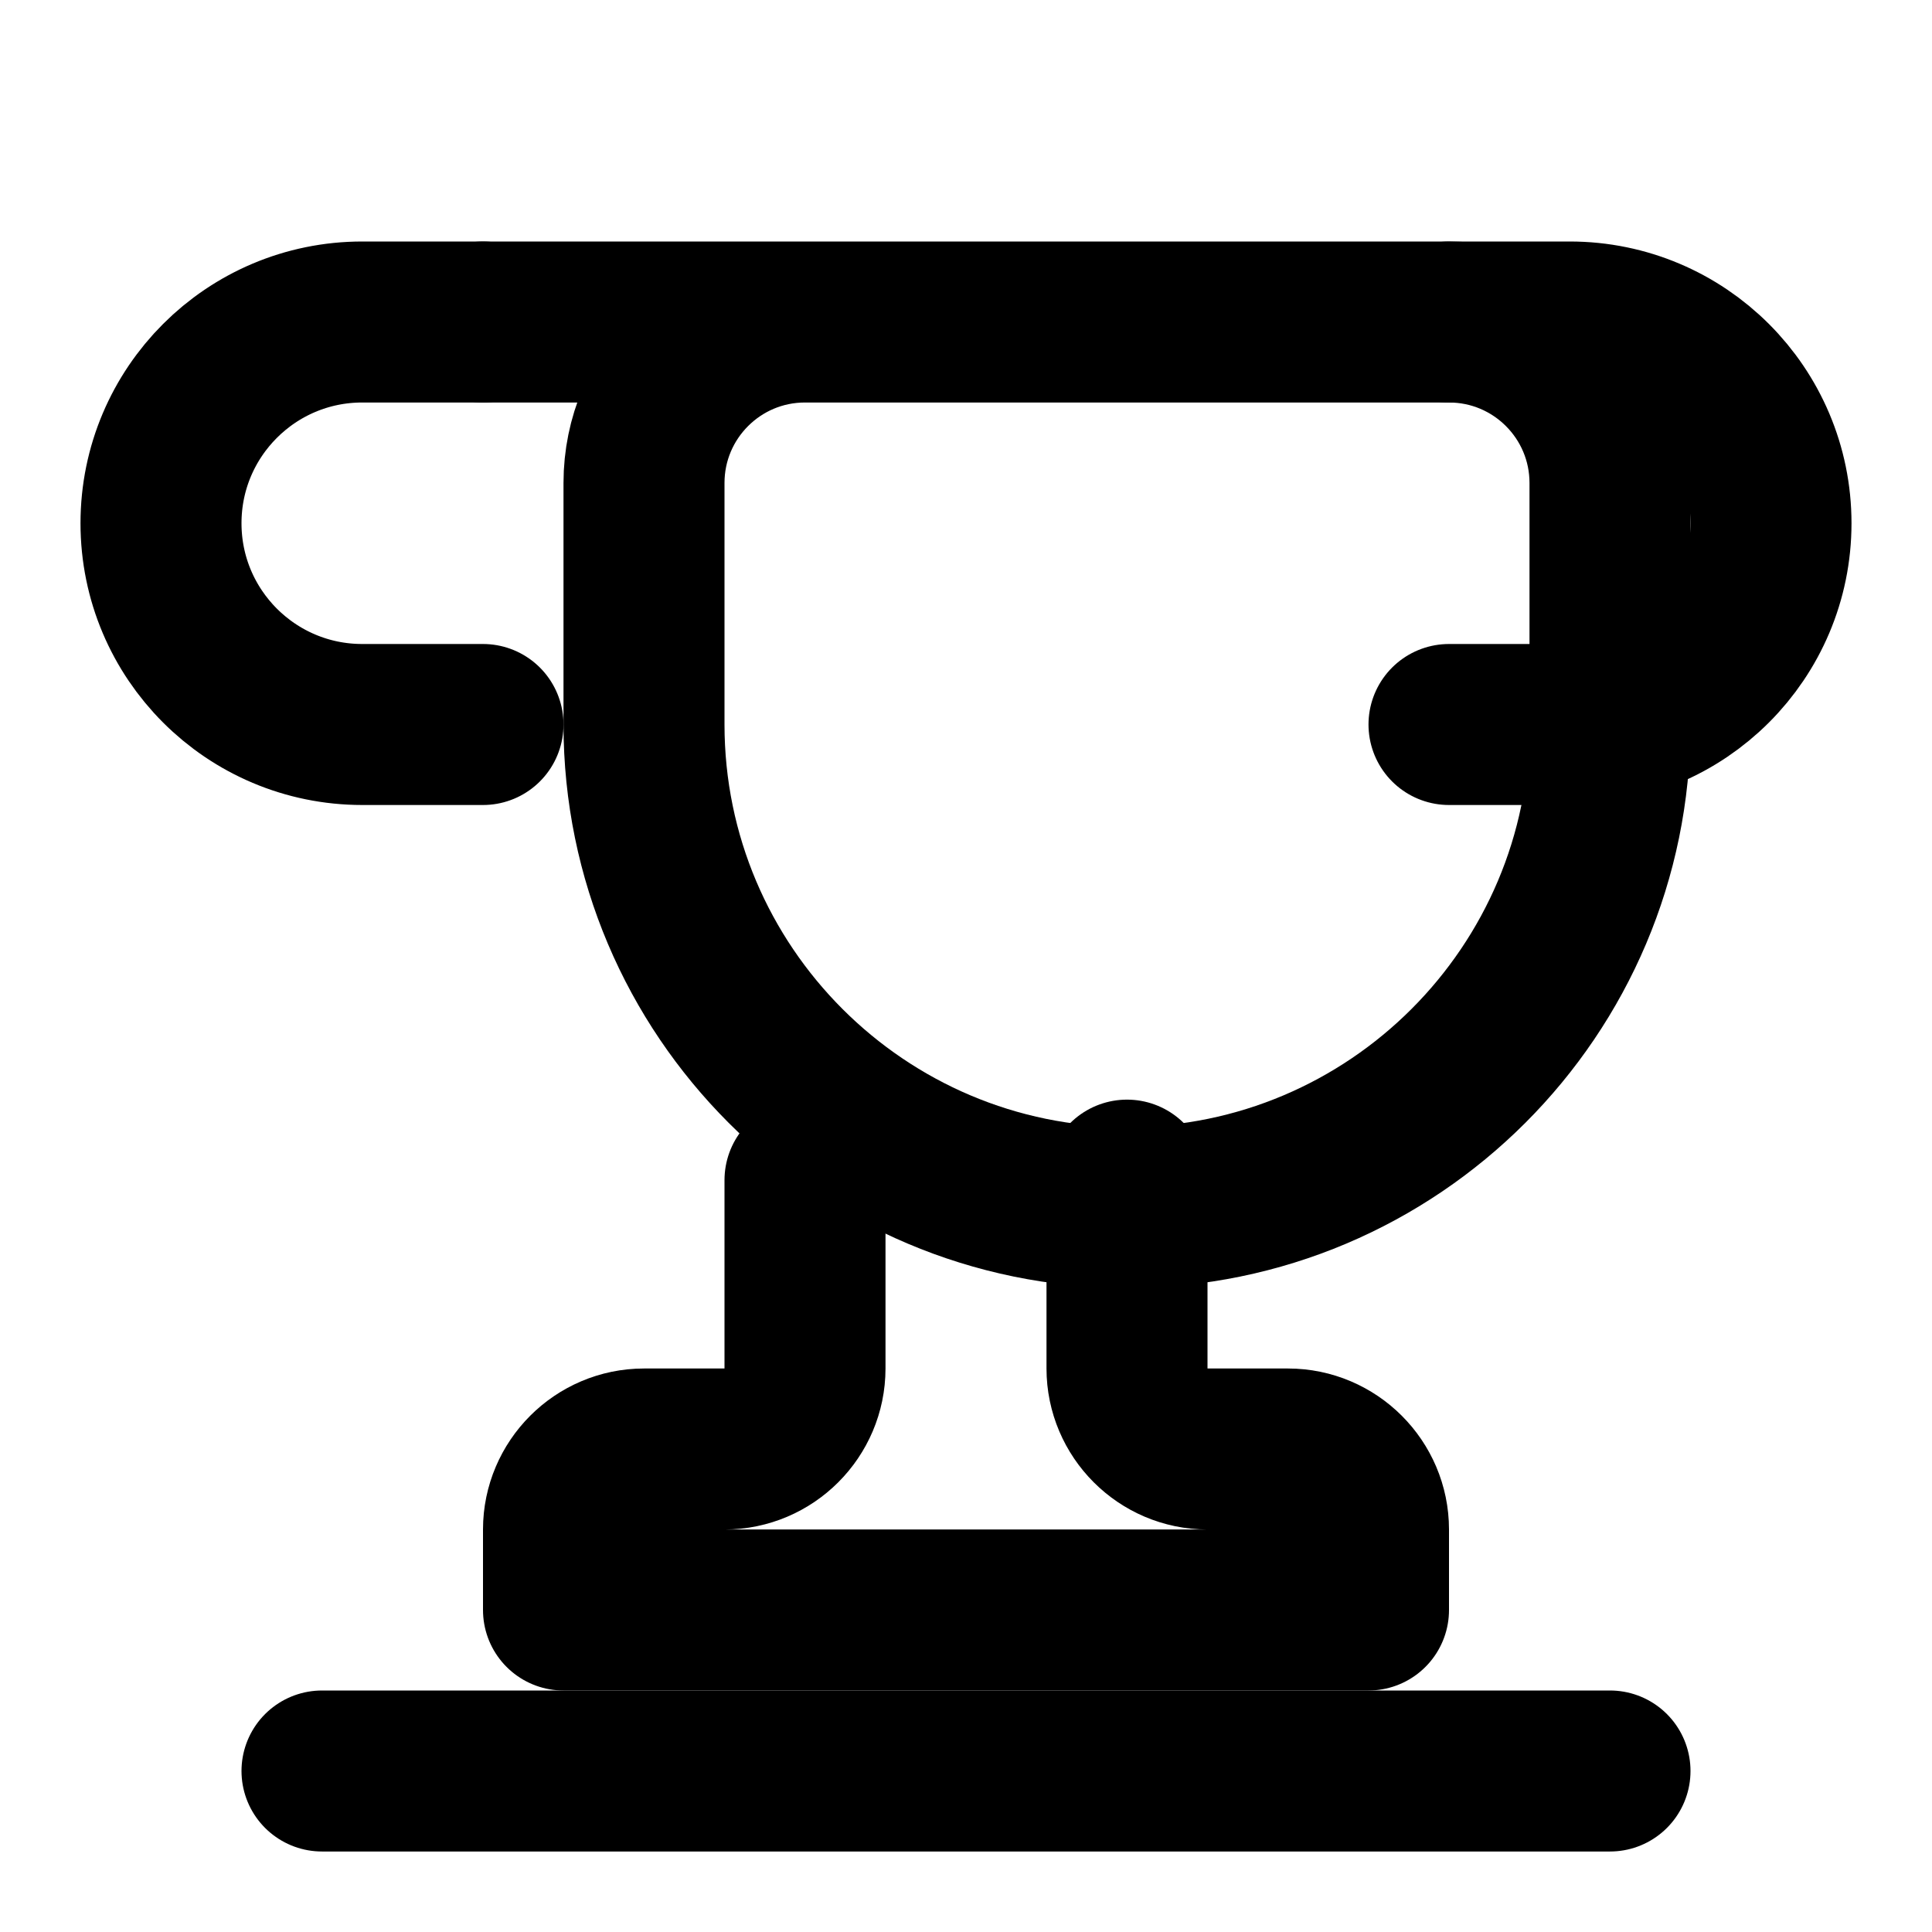
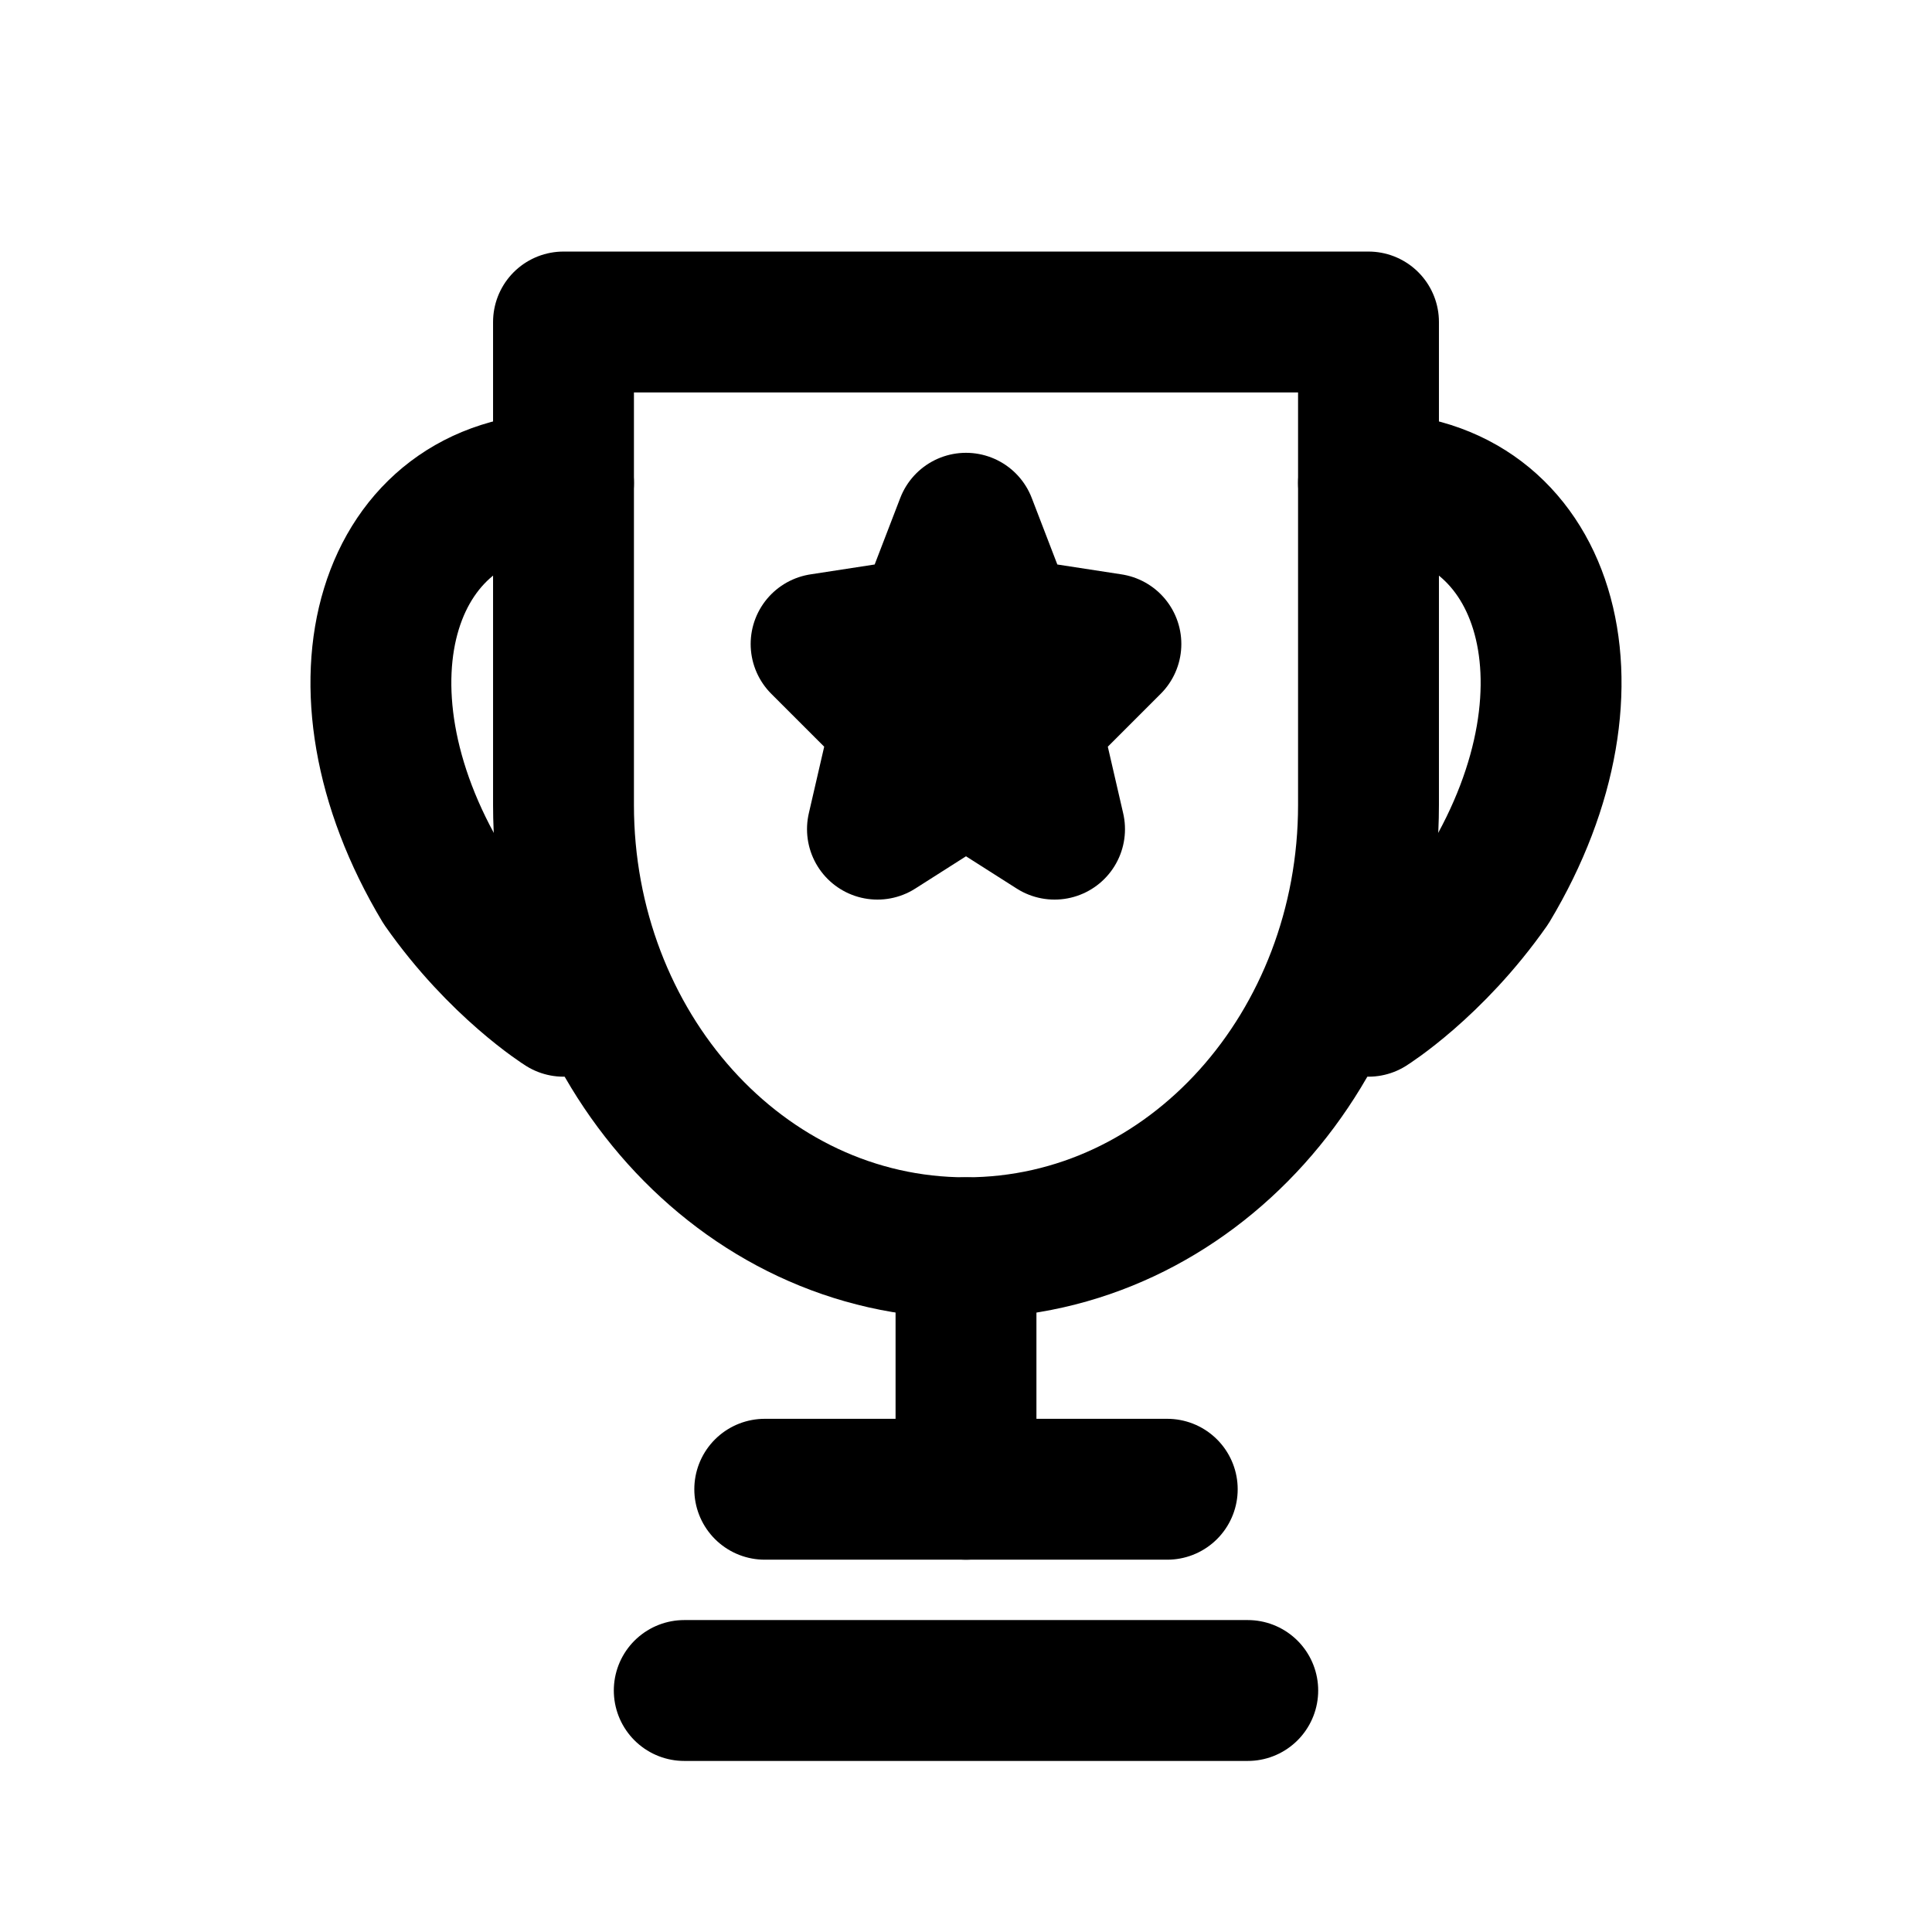
- <svg xmlns="http://www.w3.org/2000/svg" width="24" height="24" viewBox="0 0 24 24" fill="none" stroke="currentColor" stroke-width="2" stroke-linecap="round" stroke-linejoin="round">
-   <path d="M6 9H4.5a2.5 2.5 0 0 1 0-5H6" />
-   <path d="M18 9h1.5a2.5 2.5 0 0 0 0-5H18" />
-   <path d="M4 22h16" />
-   <path d="M10 14.66V17c0 .55-.45 1-1 1H8c-.55 0-1 .45-1 1v1h10v-1c0-.55-.45-1-1-1h-1c-.55 0-1-.45-1-1v-2.34" />
-   <path d="M6 4h12a2 2 0 0 1 2 2v3c0 3.31-2.69 6-6 6s-6-2.69-6-6V6a2 2 0 0 1 2-2Z" />
+ <svg xmlns="http://www.w3.org/2000/svg" width="24" height="24" viewBox="0 0 24 24" fill="none" stroke="currentColor" stroke-width="1.75" stroke-linecap="round" stroke-linejoin="round" aria-hidden="true">
+   <path d="M7 4H17V10C17 13 14.8 15.5 12 15.5C9.2 15.5 7 13 7 10V4Z" />
+   <path d="M7 6C4.8 6 4 8.5 5.5 11C6.2 12 7 12.5 7 12.5" />
+   <path d="M17 6C19.2 6 20 8.5 18.5 11C17.8 12 17 12.5 17 12.5" />
+   <line x1="12" y1="15.5" x2="12" y2="18.5" />
+   <path d="M8.5 21H15.5" />
+   <path d="M9.5 18.5H14.5" />
+   <path d="M12 6.5L12.5 7.8L13.8 8L12.8 9L13.1 10.3L12 9.6L10.9 10.3L11.2 9L10.2 8L11.5 7.8Z" fill="currentColor" />
</svg>
